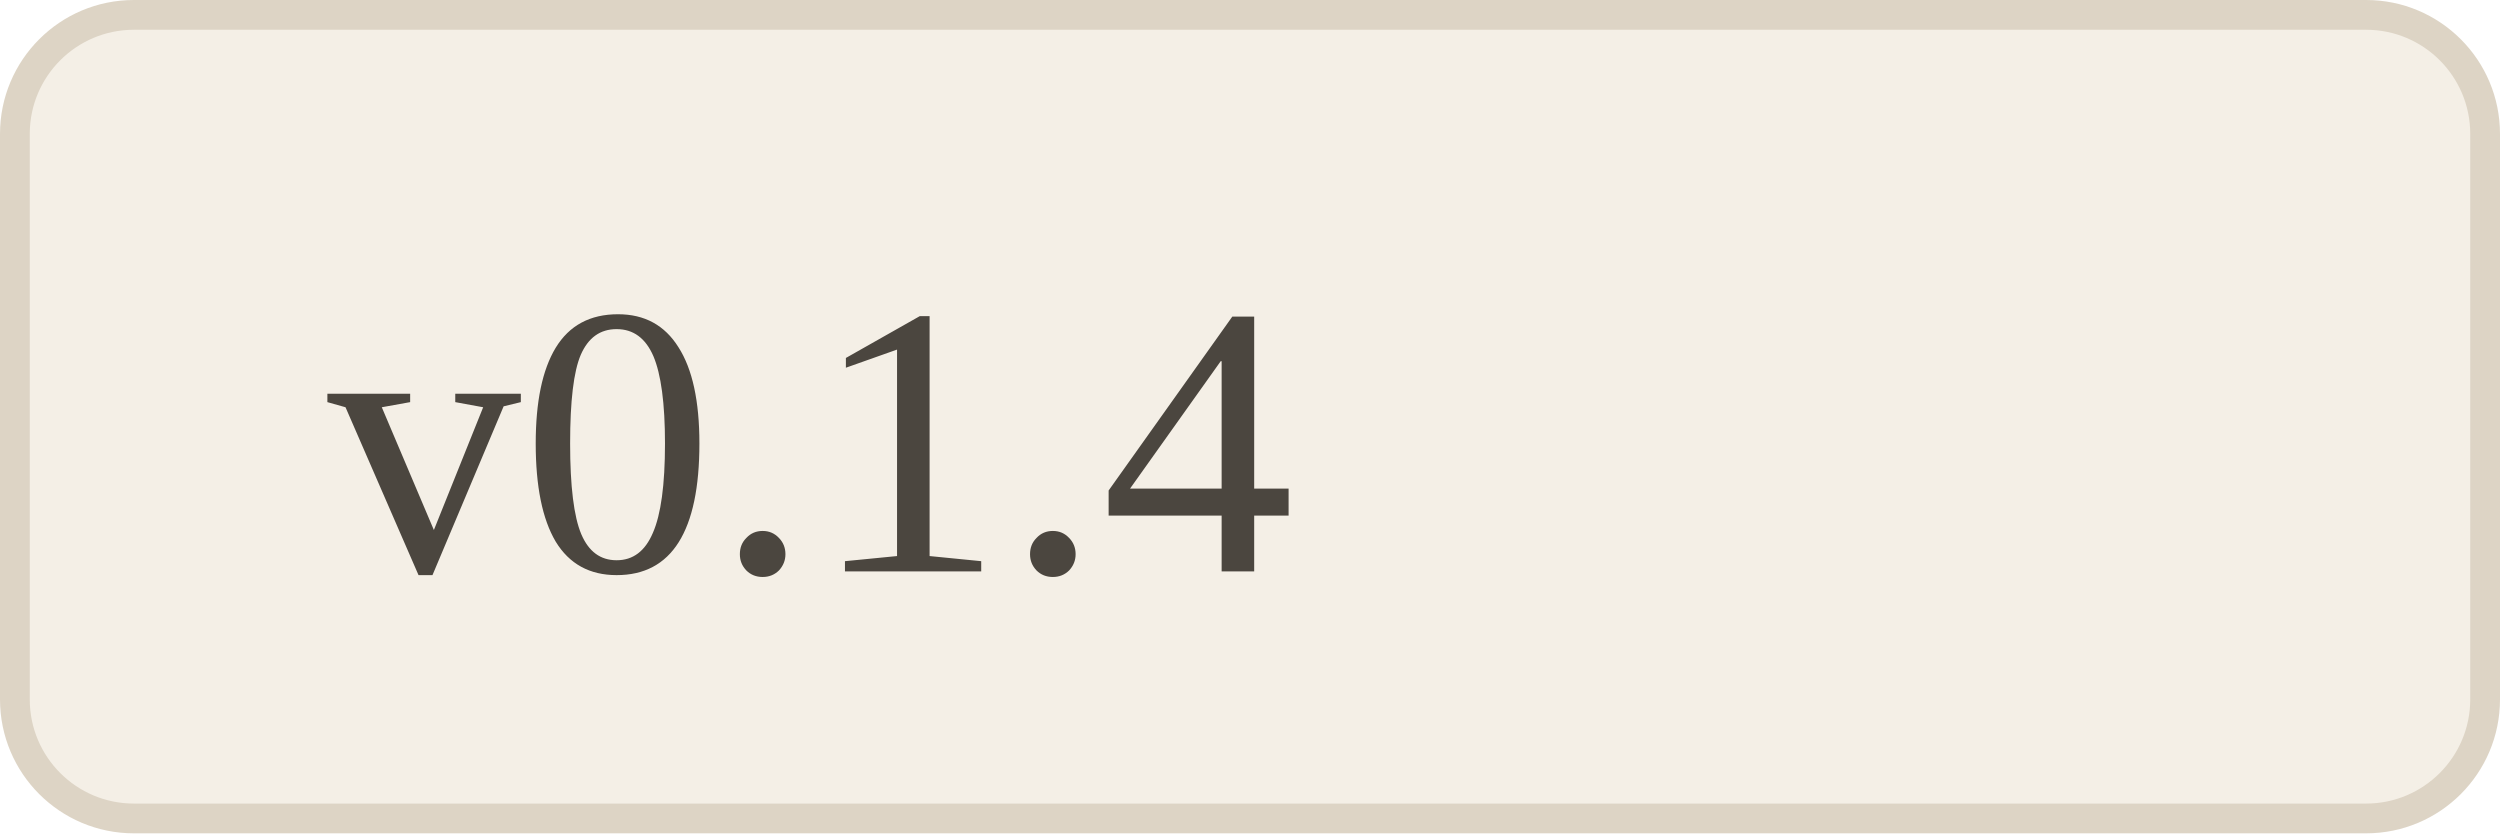
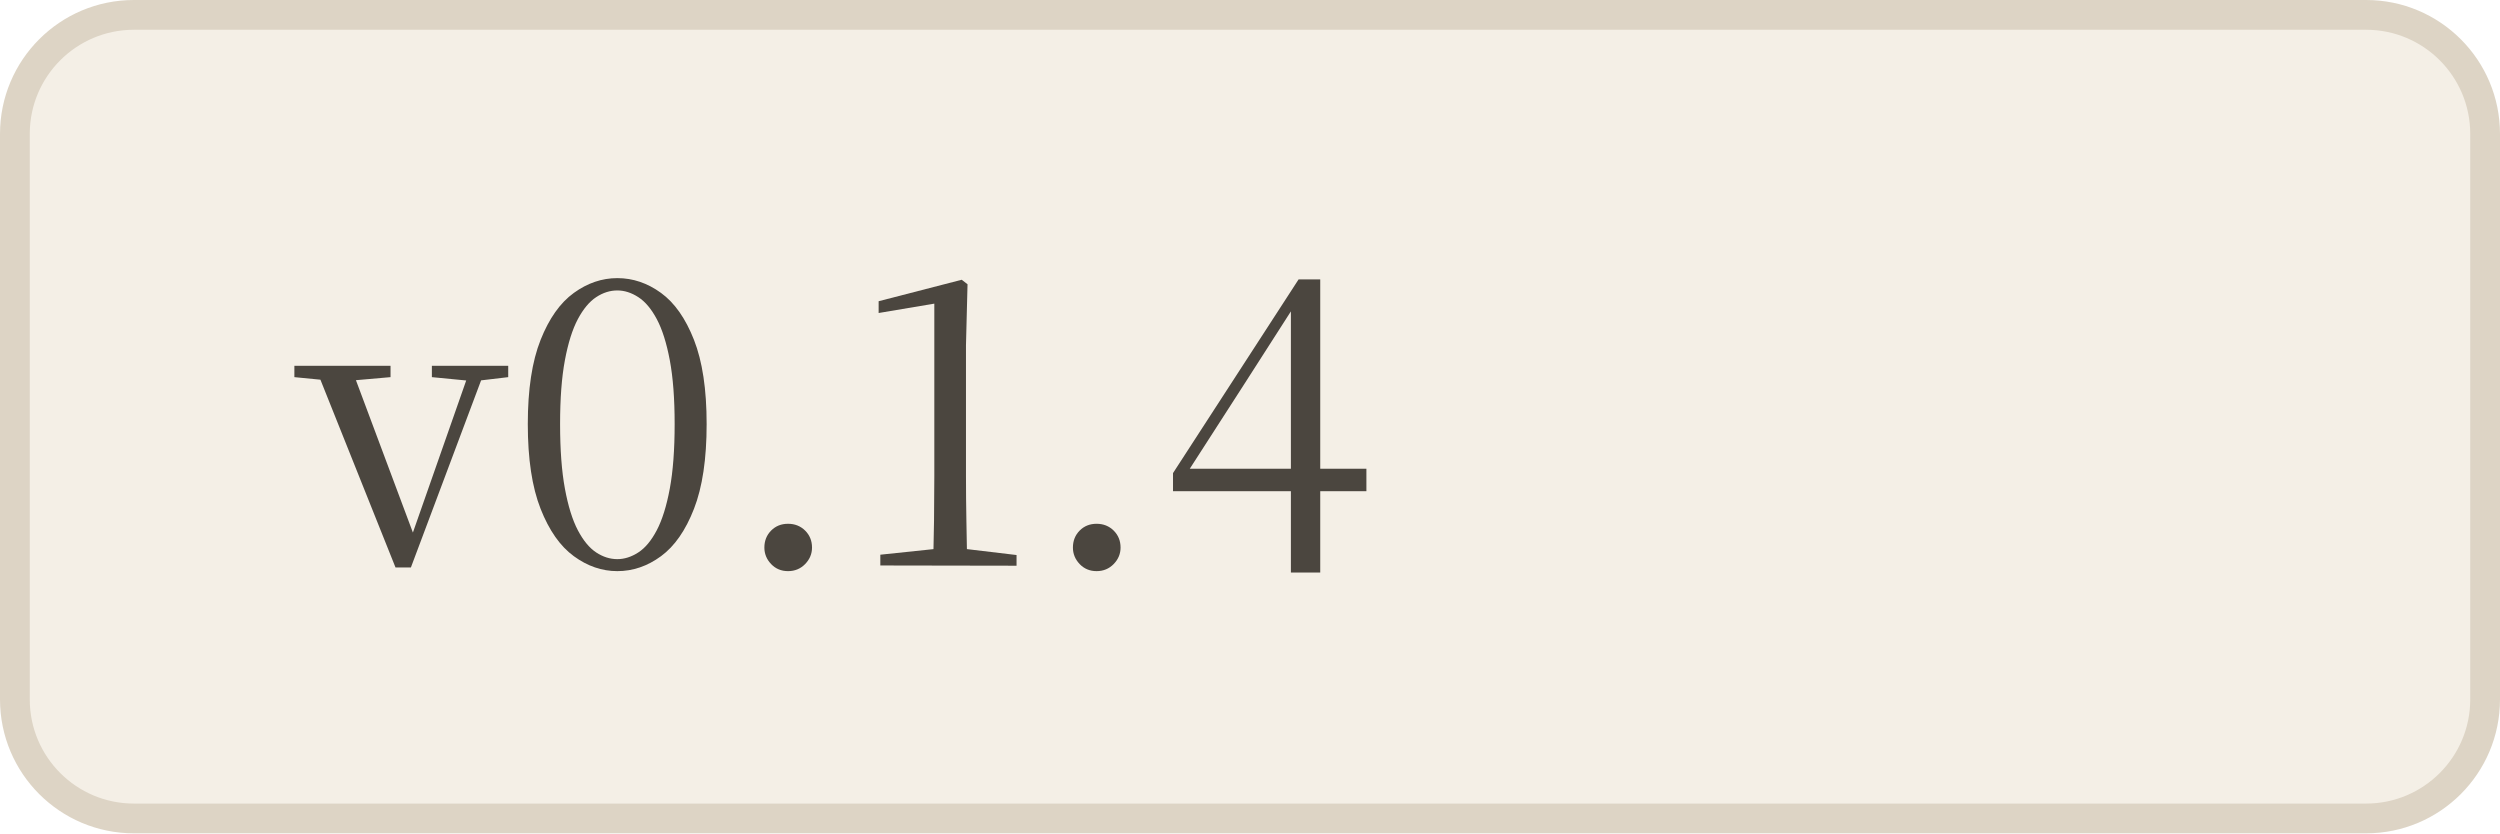
<svg xmlns="http://www.w3.org/2000/svg" width="84" height="28" viewBox="0 0 84 28" role="img" aria-label="v0.1.4">
  <rect x="0.5" y="0.5" width="83" height="27" rx="4" fill="#f4efe6" stroke="#ddd4c5" />
-   <text x="11" y="19.2" font-family="Iowan Old Style, Georgia, Times New Roman, serif" font-size="13" fill="#4b463f">v0.1.4</text>
+   <path fill="#4b463f" d="M13.289 19.067L10.580 12.292L11.779 12.292L13.980 18.179L13.763 18.179L13.831 18.015L15.837 12.292L16.348 12.292L13.806 19.067ZM9.891 12.672L9.891 12.292L13.122 12.292L13.122 12.672L11.700 12.797L11.172 12.797ZM14.511 12.672L14.511 12.292L17.076 12.292L17.076 12.672L16.023 12.797L15.799 12.797Z" />
+   <path fill="#4b463f" d="M20.742 19.190Q19.968 19.190 19.281 18.688Q18.593 18.186 18.164 17.096Q17.734 16.006 17.734 14.248Q17.734 12.501 18.164 11.420Q18.593 10.339 19.281 9.842Q19.968 9.345 20.742 9.345Q21.526 9.345 22.210 9.842Q22.894 10.339 23.318 11.420Q23.743 12.501 23.743 14.248Q23.743 16.006 23.318 17.096Q22.894 18.186 22.210 18.688Q21.526 19.190 20.742 19.190ZM20.742 18.787Q21.100 18.787 21.447 18.562Q21.795 18.337 22.068 17.816Q22.342 17.294 22.505 16.418Q22.668 15.541 22.668 14.248Q22.668 12.968 22.505 12.102Q22.342 11.236 22.068 10.722Q21.795 10.209 21.447 9.984Q21.100 9.759 20.742 9.759Q20.374 9.759 20.032 9.984Q19.690 10.209 19.416 10.722Q19.143 11.236 18.981 12.101Q18.819 12.965 18.819 14.248Q18.819 15.541 18.981 16.419Q19.143 17.297 19.416 17.817Q19.690 18.337 20.032 18.562Q20.374 18.787 20.742 18.787Z" />
+   <path fill="#4b463f" d="M26.478 19.190Q26.136 19.190 25.909 18.952Q25.683 18.714 25.683 18.398Q25.683 18.058 25.909 17.828Q26.136 17.599 26.478 17.599Q26.821 17.599 27.053 17.828Q27.284 18.058 27.284 18.398Q27.284 18.714 27.053 18.952Q26.821 19.190 26.478 19.190Z" />
+   <path fill="#4b463f" d="M29.579 19.000L29.579 18.638L31.466 18.440L32.405 18.440L34.156 18.649L34.156 19.008ZM31.354 19.000Q31.393 17.504 31.393 16.011L31.393 10.202L29.522 10.517L29.522 10.121L32.314 9.400L32.509 9.551L32.457 11.598L32.457 16.011Q32.457 16.745 32.471 17.499Q32.485 18.254 32.498 19.000Z" />
+   <path fill="#4b463f" d="M36.845 19.190Q36.503 19.190 36.276 18.952Q36.050 18.714 36.050 18.398Q36.050 18.058 36.276 17.828Q36.503 17.599 36.845 17.599Q37.188 17.599 37.420 17.828Q37.651 18.058 37.651 18.398Q37.651 18.714 37.420 18.952Q37.188 19.190 36.845 19.190Z" />
+   <path fill="#4b463f" d="M43.374 19.236L43.374 16.248L43.374 16.078L43.374 10.167L43.222 10.167L43.698 9.957L41.792 12.930L39.814 16.002L39.916 15.574L39.916 15.749L45.911 15.749L45.911 16.505L39.413 16.505L39.413 15.896L43.633 9.387L44.360 9.387L44.360 19.236Z" />
</svg>
